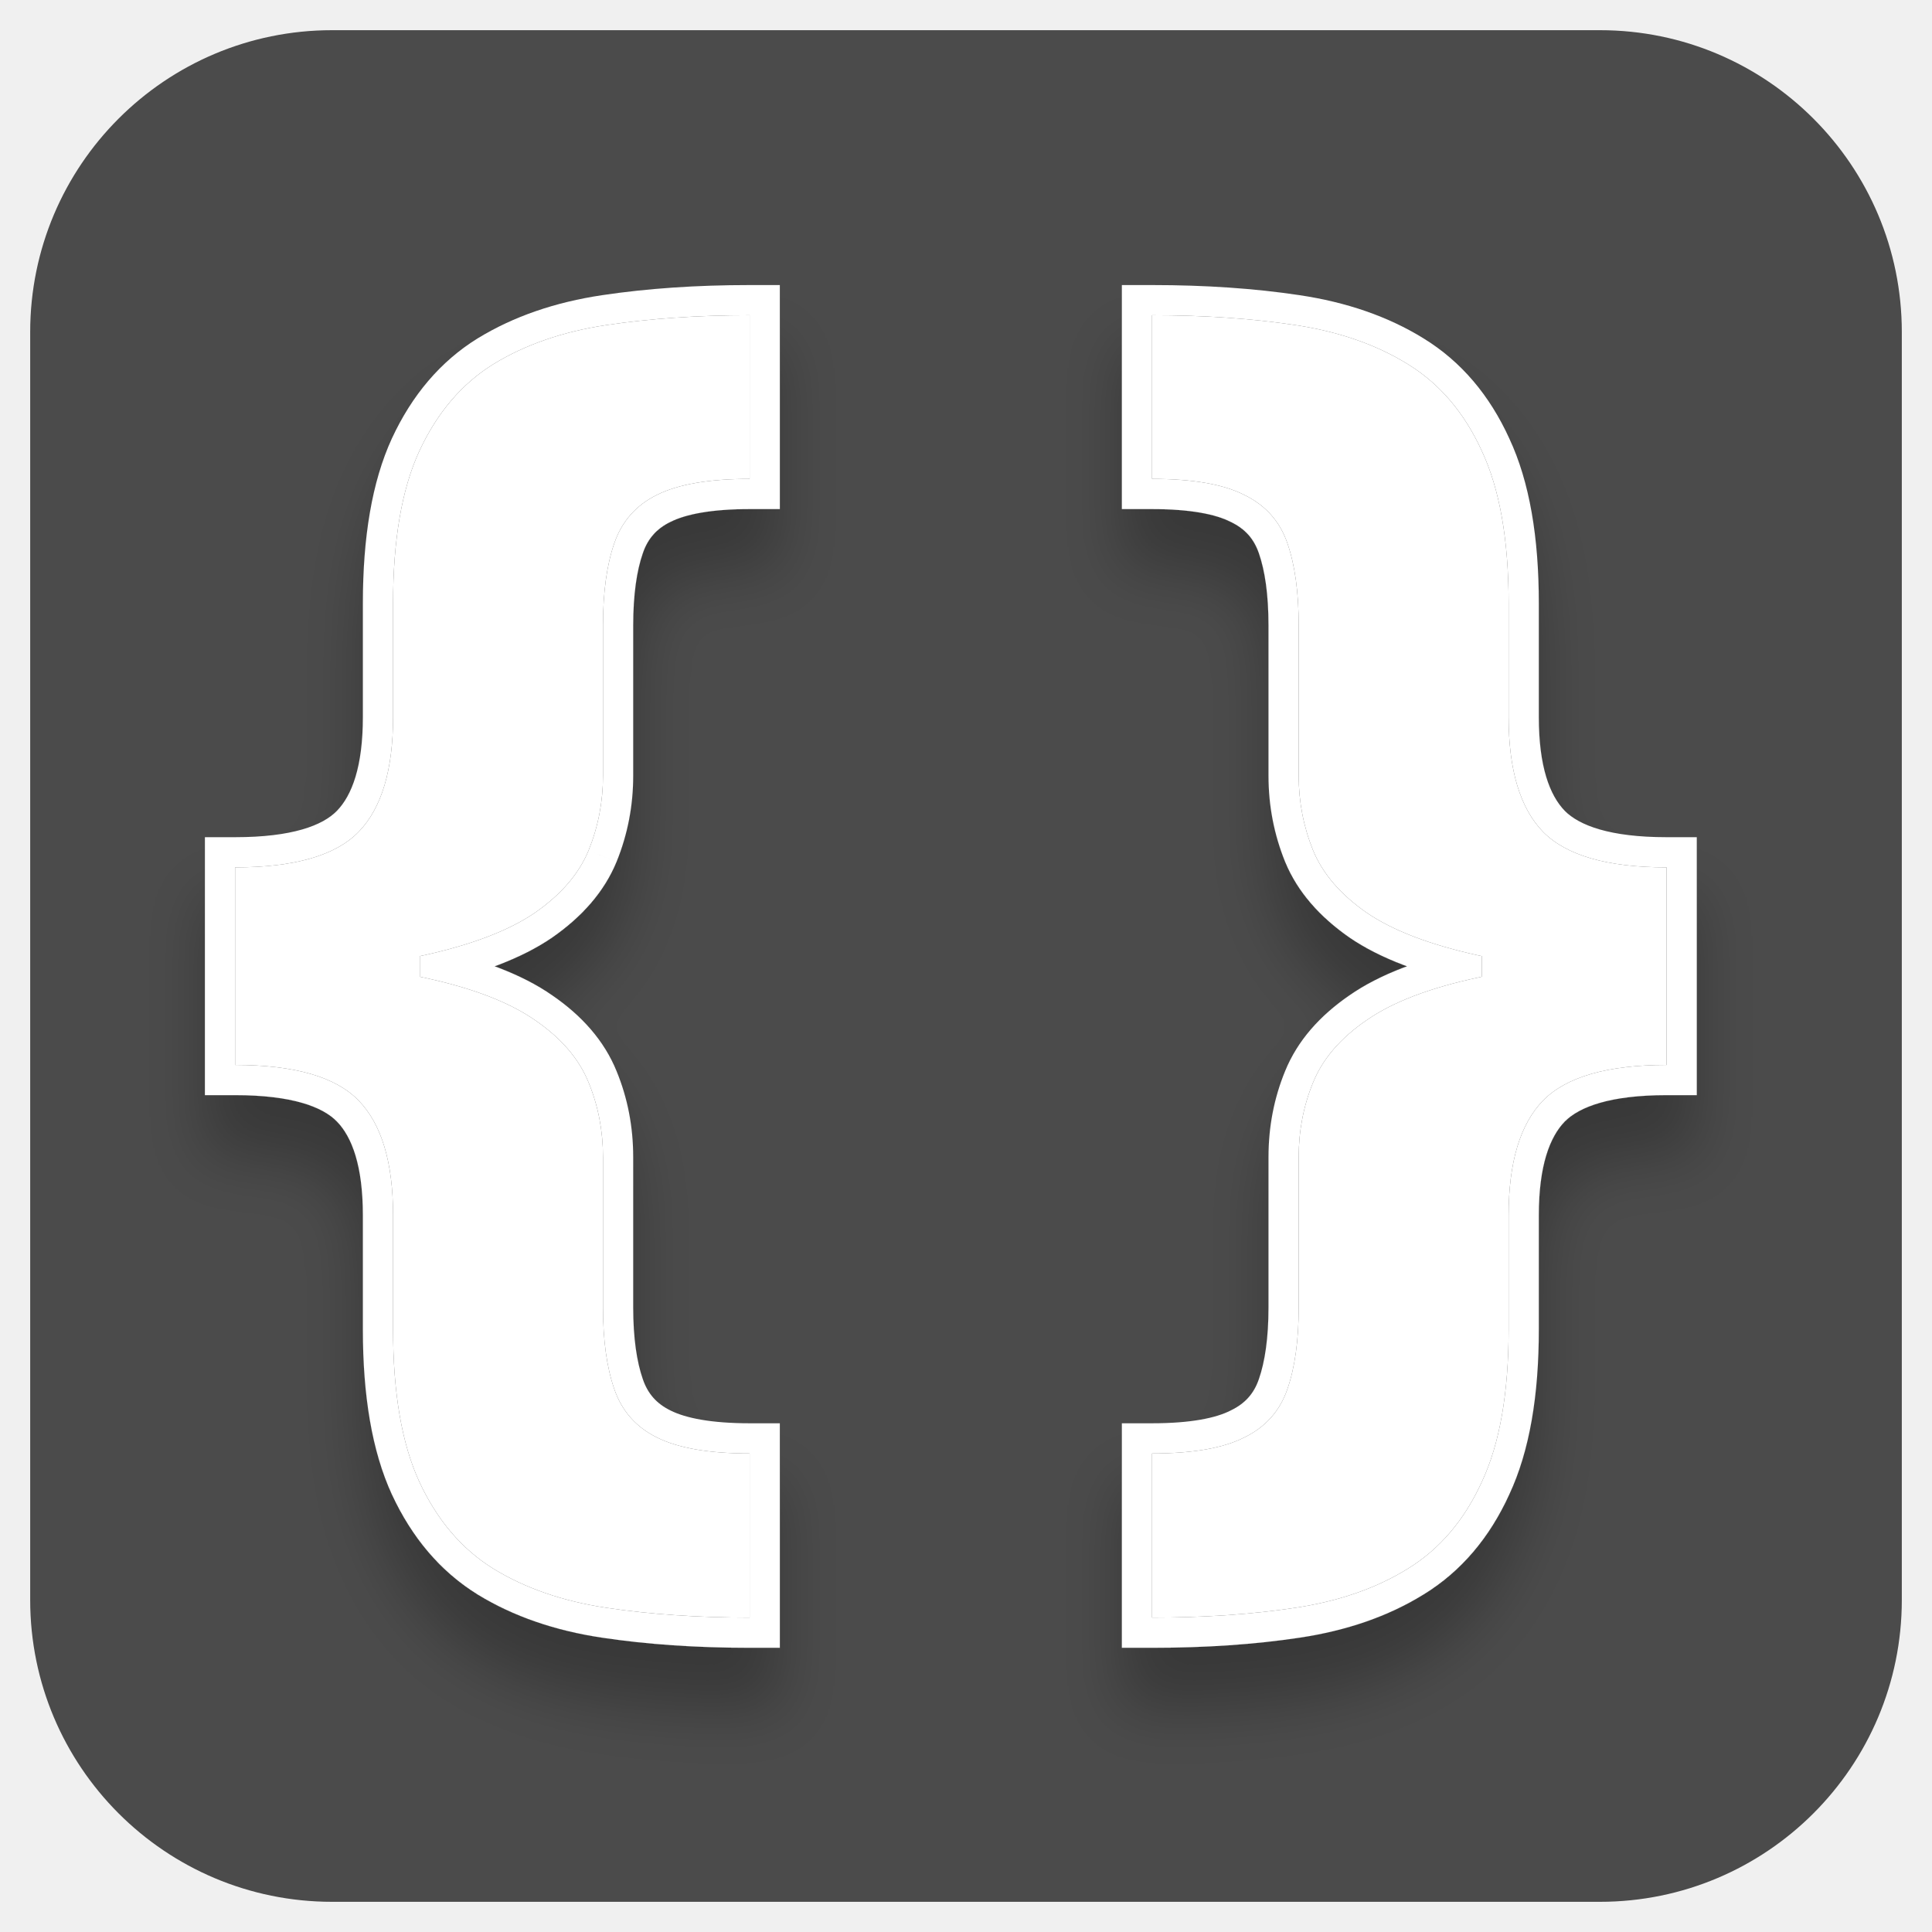
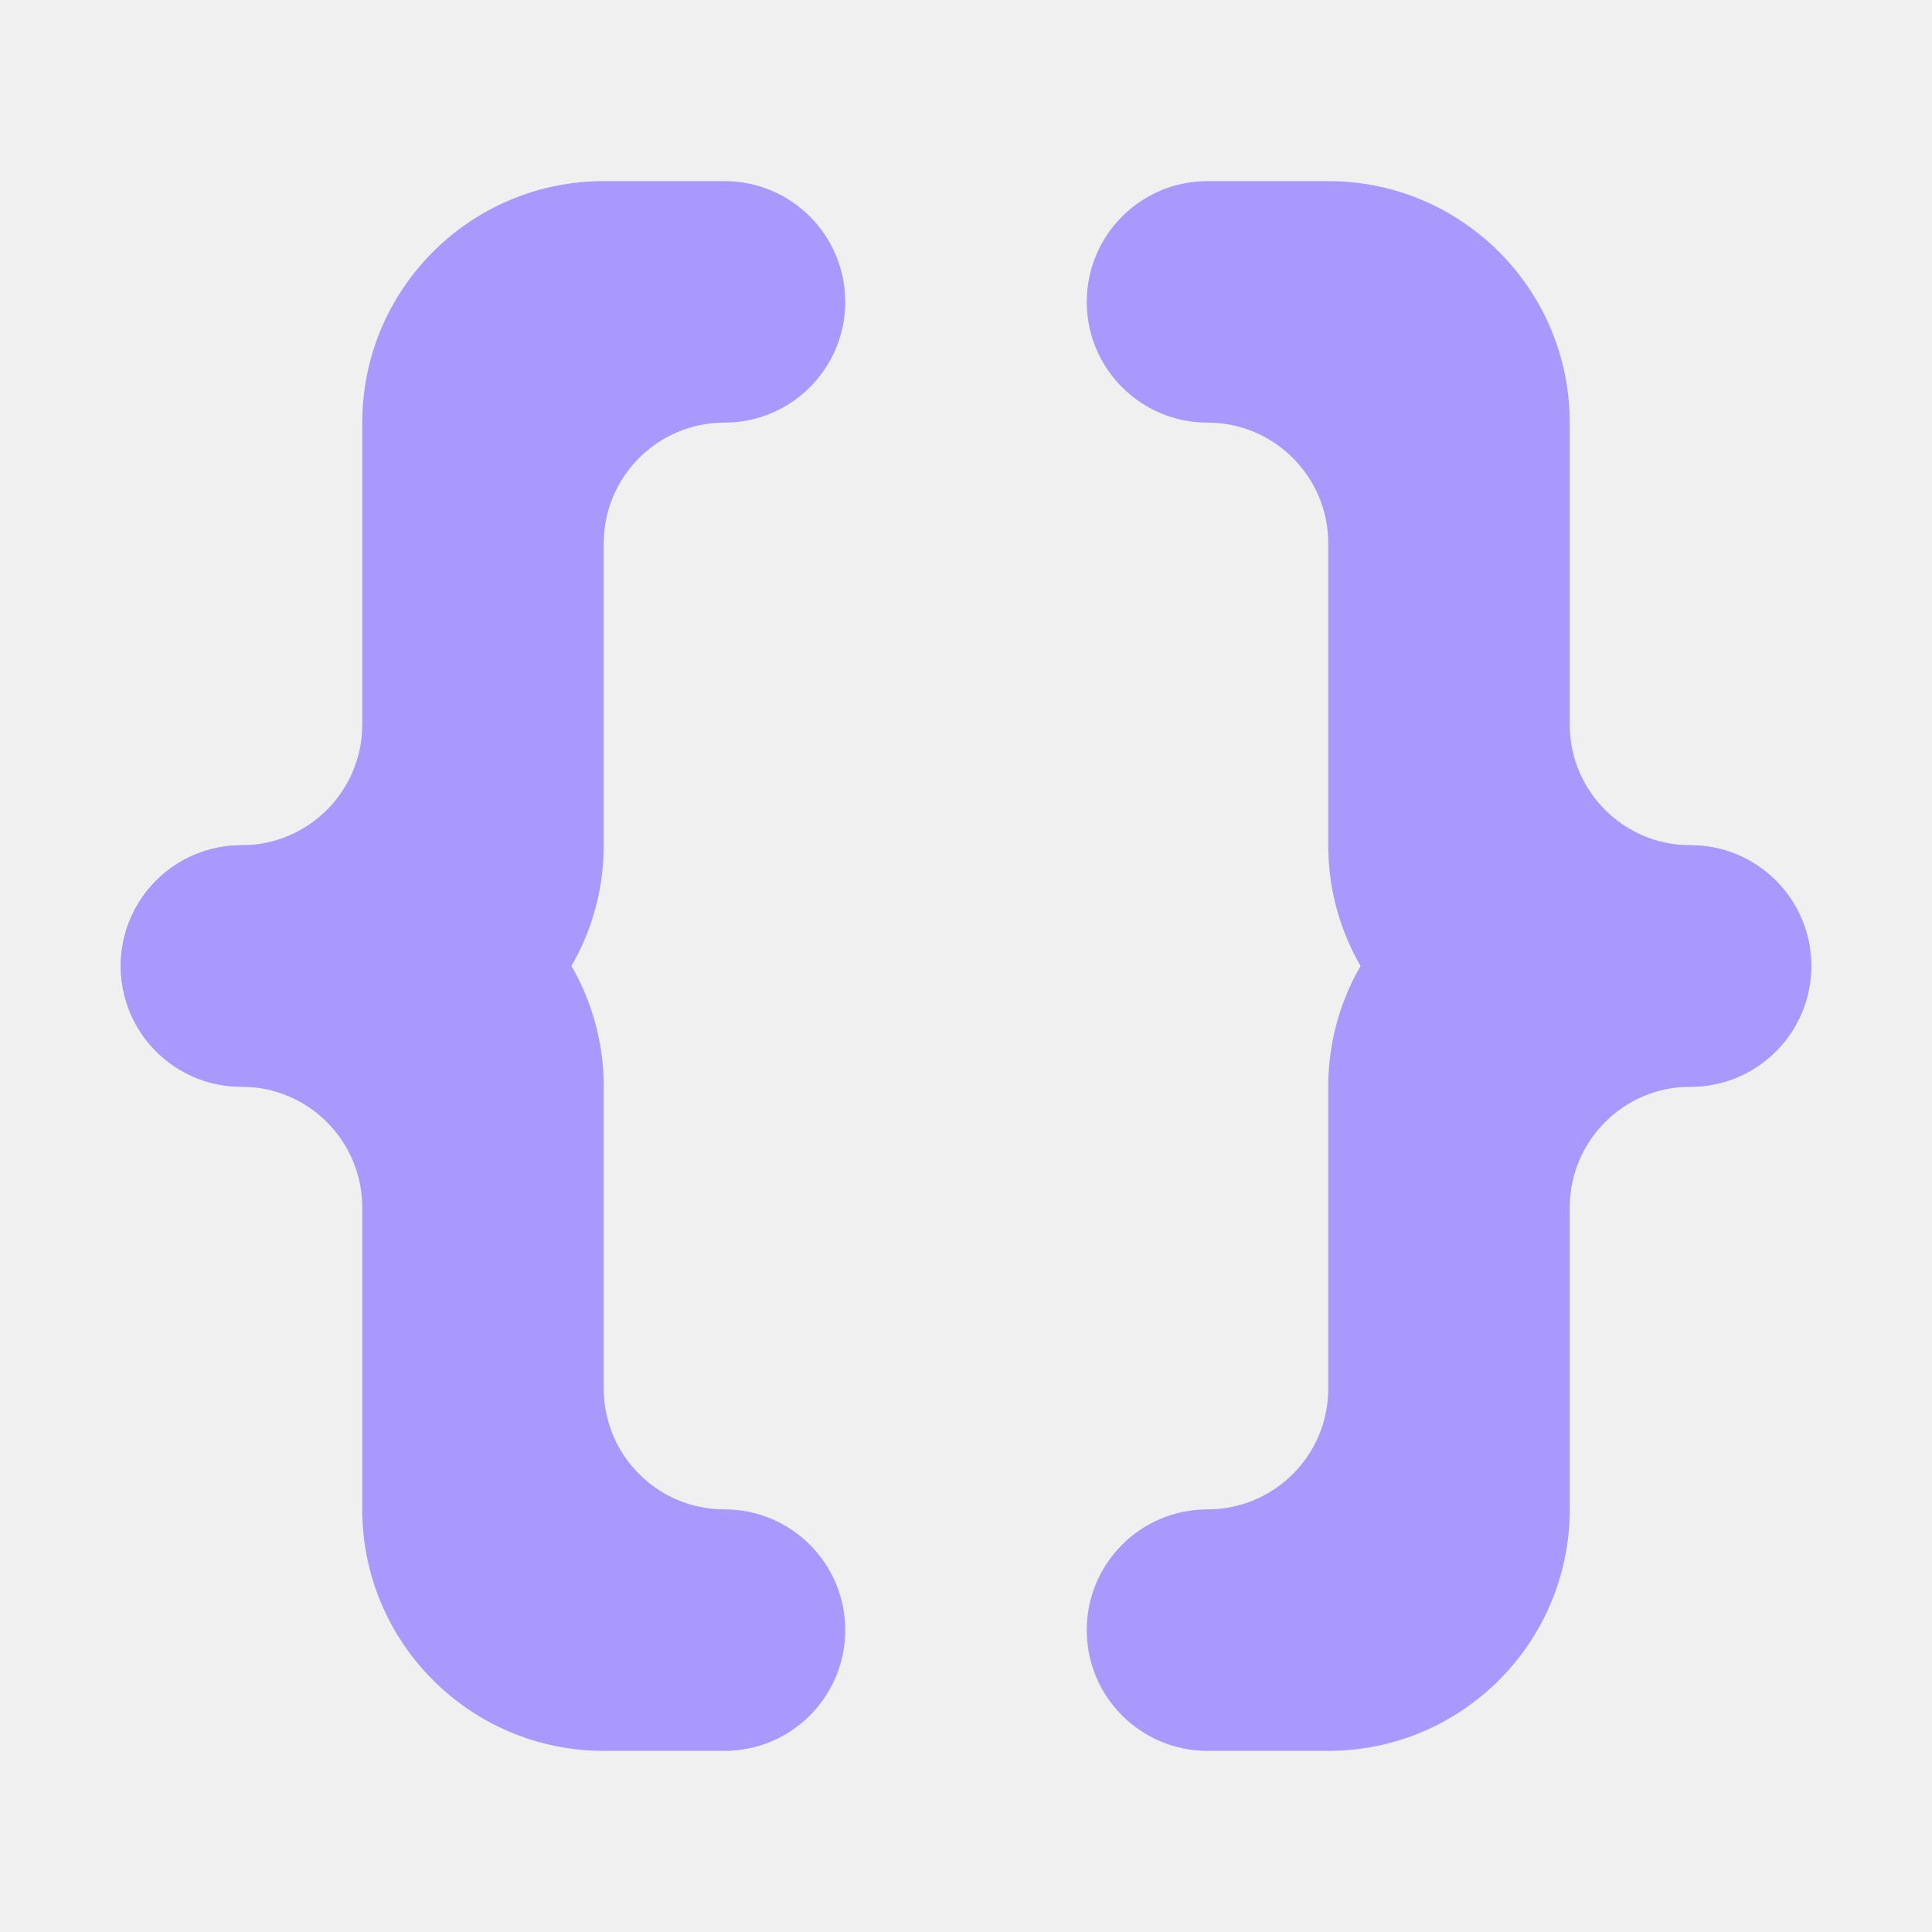
- <svg xmlns="http://www.w3.org/2000/svg" width="64" height="64" viewBox="0 0 64 64" fill="none">
-   <g clip-path="url(#clip0_32_94)">
-     <rect x="1" y="1" width="62" height="62" rx="10" fill="#4B4B4B" />
-     <g filter="url(#filter0_d_32_94)">
-       <mask id="path-2-outside-1_32_94" maskUnits="userSpaceOnUse" x="6" y="9" width="51" height="46" fill="black">
-         <rect fill="white" x="6" y="9" width="51" height="46" />
-         <path d="M7.788 32.159V28.733C9.754 28.733 11.117 28.341 11.879 27.557C12.64 26.773 13.021 25.506 13.021 23.756V19.989C13.021 17.886 13.31 16.204 13.89 14.943C14.481 13.671 15.299 12.71 16.345 12.062C17.401 11.415 18.651 10.983 20.095 10.767C21.538 10.551 23.117 10.443 24.833 10.443V15.864C23.492 15.864 22.47 16.04 21.765 16.392C21.072 16.733 20.6 17.267 20.35 17.994C20.1 18.71 19.975 19.619 19.975 20.722V25.699C19.975 26.562 19.816 27.386 19.498 28.171C19.18 28.943 18.589 29.631 17.725 30.233C16.861 30.824 15.629 31.296 14.026 31.648C12.424 31.989 10.345 32.159 7.788 32.159ZM24.833 53.585C23.117 53.585 21.538 53.477 20.095 53.261C18.651 53.045 17.401 52.614 16.345 51.966C15.299 51.318 14.481 50.358 13.89 49.085C13.31 47.824 13.021 46.142 13.021 44.04V40.256C13.021 38.506 12.64 37.239 11.879 36.455C11.117 35.67 9.754 35.278 7.788 35.278V31.852C10.345 31.852 12.424 32.028 14.026 32.381C15.629 32.722 16.861 33.193 17.725 33.795C18.589 34.386 19.18 35.074 19.498 35.858C19.816 36.631 19.975 37.455 19.975 38.33V43.307C19.975 44.398 20.1 45.301 20.35 46.017C20.6 46.744 21.072 47.278 21.765 47.619C22.47 47.972 23.492 48.148 24.833 48.148V53.585ZM7.788 35.278V28.733H13.907V35.278H7.788ZM55.208 31.852V35.278C53.254 35.278 51.89 35.67 51.117 36.455C50.356 37.239 49.975 38.506 49.975 40.256V44.04C49.975 46.142 49.68 47.824 49.089 49.085C48.509 50.358 47.691 51.318 46.634 51.966C45.589 52.614 44.344 53.045 42.901 53.261C41.469 53.477 39.89 53.585 38.163 53.585V48.148C39.504 48.148 40.521 47.972 41.214 47.619C41.918 47.278 42.396 46.744 42.646 46.017C42.896 45.301 43.021 44.398 43.021 43.307V38.33C43.021 37.455 43.18 36.631 43.498 35.858C43.816 35.074 44.407 34.386 45.271 33.795C46.134 33.193 47.367 32.722 48.969 32.381C50.572 32.028 52.651 31.852 55.208 31.852ZM38.163 10.443C39.89 10.443 41.469 10.551 42.901 10.767C44.344 10.983 45.589 11.415 46.634 12.062C47.691 12.71 48.509 13.671 49.089 14.943C49.68 16.204 49.975 17.886 49.975 19.989V23.756C49.975 25.506 50.356 26.773 51.117 27.557C51.89 28.341 53.254 28.733 55.208 28.733V32.159C52.651 32.159 50.572 31.989 48.969 31.648C47.367 31.296 46.134 30.824 45.271 30.233C44.407 29.631 43.816 28.943 43.498 28.171C43.18 27.386 43.021 26.562 43.021 25.699V20.722C43.021 19.619 42.896 18.71 42.646 17.994C42.396 17.267 41.918 16.733 41.214 16.392C40.521 16.04 39.504 15.864 38.163 15.864V10.443ZM55.208 28.733V35.278H49.089V28.733H55.208Z" />
-       </mask>
-       <path d="M7.788 32.159V28.733C9.754 28.733 11.117 28.341 11.879 27.557C12.64 26.773 13.021 25.506 13.021 23.756V19.989C13.021 17.886 13.31 16.204 13.89 14.943C14.481 13.671 15.299 12.71 16.345 12.062C17.401 11.415 18.651 10.983 20.095 10.767C21.538 10.551 23.117 10.443 24.833 10.443V15.864C23.492 15.864 22.47 16.04 21.765 16.392C21.072 16.733 20.6 17.267 20.35 17.994C20.1 18.71 19.975 19.619 19.975 20.722V25.699C19.975 26.562 19.816 27.386 19.498 28.171C19.18 28.943 18.589 29.631 17.725 30.233C16.861 30.824 15.629 31.296 14.026 31.648C12.424 31.989 10.345 32.159 7.788 32.159ZM24.833 53.585C23.117 53.585 21.538 53.477 20.095 53.261C18.651 53.045 17.401 52.614 16.345 51.966C15.299 51.318 14.481 50.358 13.89 49.085C13.31 47.824 13.021 46.142 13.021 44.04V40.256C13.021 38.506 12.64 37.239 11.879 36.455C11.117 35.67 9.754 35.278 7.788 35.278V31.852C10.345 31.852 12.424 32.028 14.026 32.381C15.629 32.722 16.861 33.193 17.725 33.795C18.589 34.386 19.18 35.074 19.498 35.858C19.816 36.631 19.975 37.455 19.975 38.33V43.307C19.975 44.398 20.1 45.301 20.35 46.017C20.6 46.744 21.072 47.278 21.765 47.619C22.47 47.972 23.492 48.148 24.833 48.148V53.585ZM7.788 35.278V28.733H13.907V35.278H7.788ZM55.208 31.852V35.278C53.254 35.278 51.89 35.67 51.117 36.455C50.356 37.239 49.975 38.506 49.975 40.256V44.04C49.975 46.142 49.68 47.824 49.089 49.085C48.509 50.358 47.691 51.318 46.634 51.966C45.589 52.614 44.344 53.045 42.901 53.261C41.469 53.477 39.89 53.585 38.163 53.585V48.148C39.504 48.148 40.521 47.972 41.214 47.619C41.918 47.278 42.396 46.744 42.646 46.017C42.896 45.301 43.021 44.398 43.021 43.307V38.33C43.021 37.455 43.18 36.631 43.498 35.858C43.816 35.074 44.407 34.386 45.271 33.795C46.134 33.193 47.367 32.722 48.969 32.381C50.572 32.028 52.651 31.852 55.208 31.852ZM38.163 10.443C39.89 10.443 41.469 10.551 42.901 10.767C44.344 10.983 45.589 11.415 46.634 12.062C47.691 12.71 48.509 13.671 49.089 14.943C49.68 16.204 49.975 17.886 49.975 19.989V23.756C49.975 25.506 50.356 26.773 51.117 27.557C51.89 28.341 53.254 28.733 55.208 28.733V32.159C52.651 32.159 50.572 31.989 48.969 31.648C47.367 31.296 46.134 30.824 45.271 30.233C44.407 29.631 43.816 28.943 43.498 28.171C43.18 27.386 43.021 26.562 43.021 25.699V20.722C43.021 19.619 42.896 18.71 42.646 17.994C42.396 17.267 41.918 16.733 41.214 16.392C40.521 16.04 39.504 15.864 38.163 15.864V10.443ZM55.208 28.733V35.278H49.089V28.733H55.208Z" fill="white" />
-       <path d="M7.788 32.159H6.788V33.159H7.788V32.159ZM7.788 28.733V27.733H6.788V28.733H7.788ZM13.89 14.943L12.983 14.522L12.981 14.526L13.89 14.943ZM16.345 12.062L15.822 11.21L15.818 11.212L16.345 12.062ZM20.095 10.767L19.947 9.778H19.947L20.095 10.767ZM24.833 10.443H25.833V9.443H24.833V10.443ZM24.833 15.864V16.864H25.833V15.864H24.833ZM21.765 16.392L22.206 17.289L22.212 17.287L21.765 16.392ZM20.35 17.994L21.294 18.324L21.296 18.319L20.35 17.994ZM19.498 28.171L20.423 28.551L20.424 28.547L19.498 28.171ZM17.725 30.233L18.29 31.058L18.297 31.053L17.725 30.233ZM14.026 31.648L14.234 32.626L14.241 32.624L14.026 31.648ZM24.833 53.585V54.585H25.833V53.585H24.833ZM20.095 53.261L20.242 52.272V52.272L20.095 53.261ZM16.345 51.966L15.818 52.816L15.822 52.819L16.345 51.966ZM13.89 49.085L12.981 49.503L12.983 49.506L13.89 49.085ZM7.788 35.278H6.788V36.278H7.788V35.278ZM7.788 31.852V30.852H6.788V31.852H7.788ZM14.026 32.381L13.812 33.357L13.818 33.359L14.026 32.381ZM17.725 33.795L17.153 34.616L17.16 34.621L17.725 33.795ZM19.498 35.858L18.571 36.234L18.573 36.239L19.498 35.858ZM20.35 46.017L21.296 45.692L21.294 45.687L20.35 46.017ZM21.765 47.619L22.212 46.725L22.206 46.722L21.765 47.619ZM24.833 48.148H25.833V47.148H24.833V48.148ZM7.788 35.278H6.788V36.278H7.788V35.278ZM7.788 28.733V27.733H6.788V28.733H7.788ZM13.907 28.733H14.907V27.733H13.907V28.733ZM13.907 35.278V36.278H14.907V35.278H13.907ZM7.788 32.159H8.788V28.733H7.788H6.788V32.159H7.788ZM7.788 28.733V29.733C9.826 29.733 11.543 29.338 12.596 28.253L11.879 27.557L11.161 26.86C10.692 27.344 9.681 27.733 7.788 27.733V28.733ZM11.879 27.557L12.596 28.253C13.621 27.198 14.021 25.616 14.021 23.756H13.021H12.021C12.021 25.395 11.659 26.348 11.161 26.86L11.879 27.557ZM13.021 23.756H14.021V19.989H13.021H12.021V23.756H13.021ZM13.021 19.989H14.021C14.021 17.963 14.302 16.441 14.799 15.361L13.89 14.943L12.981 14.526C12.319 15.968 12.021 17.809 12.021 19.989H13.021ZM13.89 14.943L14.797 15.364C15.318 14.243 16.014 13.444 16.871 12.913L16.345 12.062L15.818 11.212C14.584 11.977 13.644 13.098 12.983 14.522L13.89 14.943ZM16.345 12.062L16.867 12.915C17.791 12.349 18.909 11.956 20.242 11.756L20.095 10.767L19.947 9.778C18.394 10.01 17.012 10.481 15.822 11.21L16.345 12.062ZM20.095 10.767L20.242 11.756C21.629 11.549 23.158 11.443 24.833 11.443V10.443V9.443C23.076 9.443 21.446 9.554 19.947 9.778L20.095 10.767ZM24.833 10.443H23.833V15.864H24.833H25.833V10.443H24.833ZM24.833 15.864V14.864C23.432 14.864 22.226 15.043 21.318 15.498L21.765 16.392L22.212 17.287C22.712 17.036 23.553 16.864 24.833 16.864V15.864ZM21.765 16.392L21.324 15.495C20.395 15.952 19.741 16.691 19.404 17.669L20.35 17.994L21.296 18.319C21.459 17.843 21.749 17.514 22.206 17.289L21.765 16.392ZM20.35 17.994L19.406 17.665C19.106 18.523 18.975 19.553 18.975 20.722H19.975H20.975C20.975 19.685 21.094 18.898 21.294 18.324L20.35 17.994ZM19.975 20.722H18.975V25.699H19.975H20.975V20.722H19.975ZM19.975 25.699H18.975C18.975 26.436 18.84 27.132 18.571 27.794L19.498 28.171L20.424 28.547C20.792 27.64 20.975 26.689 20.975 25.699H19.975ZM19.498 28.171L18.573 27.79C18.345 28.344 17.9 28.892 17.153 29.413L17.725 30.233L18.297 31.053C19.277 30.37 20.015 29.542 20.422 28.551L19.498 28.171ZM17.725 30.233L17.16 29.408C16.445 29.897 15.352 30.332 13.812 30.671L14.026 31.648L14.241 32.624C15.905 32.258 17.277 31.751 18.29 31.058L17.725 30.233ZM14.026 31.648L13.818 30.67C12.311 30.99 10.309 31.159 7.788 31.159V32.159V33.159C10.38 33.159 12.537 32.987 14.234 32.626L14.026 31.648ZM24.833 53.585V52.585C23.158 52.585 21.629 52.48 20.242 52.272L20.095 53.261L19.947 54.25C21.446 54.475 23.076 54.585 24.833 54.585V53.585ZM20.095 53.261L20.242 52.272C18.909 52.073 17.791 51.68 16.867 51.113L16.345 51.966L15.822 52.819C17.012 53.548 18.394 54.018 19.947 54.25L20.095 53.261ZM16.345 51.966L16.871 51.116C16.014 50.585 15.318 49.785 14.797 48.664L13.89 49.085L12.983 49.506C13.644 50.93 14.584 52.051 15.818 52.816L16.345 51.966ZM13.89 49.085L14.799 48.668C14.302 47.587 14.021 46.065 14.021 44.04H13.021H12.021C12.021 46.219 12.319 48.061 12.981 49.503L13.89 49.085ZM13.021 44.04H14.021V40.256H13.021H12.021V44.04H13.021ZM13.021 40.256H14.021C14.021 38.395 13.621 36.814 12.596 35.758L11.879 36.455L11.161 37.151C11.659 37.663 12.021 38.616 12.021 40.256H13.021ZM11.879 36.455L12.596 35.758C11.543 34.673 9.826 34.278 7.788 34.278V35.278V36.278C9.681 36.278 10.692 36.668 11.161 37.151L11.879 36.455ZM7.788 35.278H8.788V31.852H7.788H6.788V35.278H7.788ZM7.788 31.852V32.852C10.307 32.852 12.307 33.027 13.812 33.357L14.026 32.381L14.241 31.404C12.54 31.03 10.381 30.852 7.788 30.852V31.852ZM14.026 32.381L13.818 33.359C15.355 33.686 16.443 34.12 17.153 34.616L17.725 33.795L18.297 32.975C17.28 32.266 15.902 31.758 14.234 31.403L14.026 32.381ZM17.725 33.795L17.16 34.621C17.901 35.127 18.343 35.671 18.571 36.234L19.498 35.858L20.424 35.482C20.017 34.477 19.277 33.646 18.29 32.97L17.725 33.795ZM19.498 35.858L18.573 36.239C18.839 36.885 18.975 37.579 18.975 38.33H19.975H20.975C20.975 37.33 20.793 36.376 20.422 35.477L19.498 35.858ZM19.975 38.33H18.975V43.307H19.975H20.975V38.33H19.975ZM19.975 43.307H18.975C18.975 44.465 19.107 45.489 19.406 46.347L20.35 46.017L21.294 45.687C21.094 45.113 20.975 44.33 20.975 43.307H19.975ZM20.35 46.017L19.404 46.342C19.741 47.321 20.395 48.06 21.324 48.517L21.765 47.619L22.206 46.722C21.749 46.497 21.459 46.168 21.296 45.692L20.35 46.017ZM21.765 47.619L21.318 48.514C22.226 48.968 23.432 49.148 24.833 49.148V48.148V47.148C23.553 47.148 22.712 46.975 22.212 46.725L21.765 47.619ZM24.833 48.148H23.833V53.585H24.833H25.833V48.148H24.833ZM7.788 35.278H8.788V28.733H7.788H6.788V35.278H7.788ZM7.788 28.733V29.733H13.907V28.733V27.733H7.788V28.733ZM13.907 28.733H12.907V35.278H13.907H14.907V28.733H13.907ZM13.907 35.278V34.278H7.788V35.278V36.278H13.907V35.278ZM55.208 31.852H56.208V30.852H55.208V31.852ZM55.208 35.278V36.278H56.208V35.278H55.208ZM51.117 36.455L50.405 35.753L50.4 35.758L51.117 36.455ZM49.089 49.085L48.183 48.661L48.179 48.671L49.089 49.085ZM46.634 51.966L46.112 51.113L46.108 51.116L46.634 51.966ZM42.901 53.261L42.753 52.272L42.752 52.273L42.901 53.261ZM38.163 53.585H37.163V54.585H38.163V53.585ZM38.163 48.148V47.148H37.163V48.148H38.163ZM41.214 47.619L40.778 46.719L40.769 46.723L40.761 46.728L41.214 47.619ZM42.646 46.017L41.702 45.687L41.7 45.692L42.646 46.017ZM43.498 35.858L44.423 36.239L44.425 36.234L43.498 35.858ZM45.271 33.795L45.835 34.621L45.843 34.616L45.271 33.795ZM48.969 32.381L49.178 33.359L49.184 33.357L48.969 32.381ZM38.163 10.443V9.443H37.163V10.443H38.163ZM42.901 10.767L42.752 11.756L42.753 11.756L42.901 10.767ZM46.634 12.062L46.108 12.913L46.112 12.915L46.634 12.062ZM49.089 14.943L48.179 15.358L48.183 15.367L49.089 14.943ZM51.117 27.557L50.4 28.253L50.405 28.259L51.117 27.557ZM55.208 28.733H56.208V27.733H55.208V28.733ZM55.208 32.159V33.159H56.208V32.159H55.208ZM48.969 31.648L48.755 32.624L48.761 32.626L48.969 31.648ZM45.271 30.233L44.699 31.053L44.706 31.058L45.271 30.233ZM43.498 28.171L42.571 28.547L42.573 28.551L43.498 28.171ZM42.646 17.994L41.7 18.319L41.702 18.324L42.646 17.994ZM41.214 16.392L40.761 17.284L40.769 17.288L40.778 17.292L41.214 16.392ZM38.163 15.864H37.163V16.864H38.163V15.864ZM55.208 28.733H56.208V27.733H55.208V28.733ZM55.208 35.278V36.278H56.208V35.278H55.208ZM49.089 35.278H48.089V36.278H49.089V35.278ZM49.089 28.733V27.733H48.089V28.733H49.089ZM55.208 31.852H54.208V35.278H55.208H56.208V31.852H55.208ZM55.208 35.278V34.278C53.177 34.278 51.467 34.675 50.405 35.753L51.117 36.455L51.829 37.157C52.313 36.666 53.33 36.278 55.208 36.278V35.278ZM51.117 36.455L50.4 35.758C49.374 36.814 48.975 38.395 48.975 40.256H49.975H50.975C50.975 38.616 51.337 37.663 51.835 37.151L51.117 36.455ZM49.975 40.256H48.975V44.04H49.975H50.975V40.256H49.975ZM49.975 44.04H48.975C48.975 46.063 48.688 47.583 48.183 48.661L49.089 49.085L49.994 49.51C50.671 48.065 50.975 46.221 50.975 44.04H49.975ZM49.089 49.085L48.179 48.671C47.671 49.786 46.977 50.583 46.112 51.113L46.634 51.966L47.157 52.819C48.405 52.054 49.348 50.93 49.999 49.5L49.089 49.085ZM46.634 51.966L46.108 51.116C45.197 51.68 44.087 52.073 42.753 52.272L42.901 53.261L43.049 54.25C44.602 54.018 45.98 53.547 47.161 52.816L46.634 51.966ZM42.901 53.261L42.752 52.273C41.378 52.48 39.849 52.585 38.163 52.585V53.585V54.585C39.931 54.585 41.561 54.475 43.05 54.25L42.901 53.261ZM38.163 53.585H39.163V48.148H38.163H37.163V53.585H38.163ZM38.163 48.148V49.148C39.562 49.148 40.766 48.969 41.667 48.511L41.214 47.619L40.761 46.728C40.275 46.974 39.445 47.148 38.163 47.148V48.148ZM41.214 47.619L41.649 48.52C42.589 48.065 43.253 47.326 43.591 46.342L42.646 46.017L41.7 45.692C41.538 46.162 41.248 46.492 40.778 46.719L41.214 47.619ZM42.646 46.017L43.59 46.347C43.889 45.489 44.021 44.465 44.021 43.307H43.021H42.021C42.021 44.33 41.902 45.113 41.702 45.687L42.646 46.017ZM43.021 43.307H44.021V38.33H43.021H42.021V43.307H43.021ZM43.021 38.33H44.021C44.021 37.579 44.156 36.885 44.422 36.239L43.498 35.858L42.573 35.477C42.203 36.376 42.021 37.33 42.021 38.33H43.021ZM43.498 35.858L44.425 36.234C44.653 35.671 45.095 35.127 45.835 34.621L45.271 33.795L44.706 32.97C43.719 33.646 42.979 34.477 42.571 35.482L43.498 35.858ZM45.271 33.795L45.843 34.616C46.553 34.12 47.641 33.686 49.178 33.359L48.969 32.381L48.761 31.403C47.093 31.758 45.715 32.266 44.699 32.975L45.271 33.795ZM48.969 32.381L49.184 33.357C50.688 33.027 52.688 32.852 55.208 32.852V31.852V30.852C52.614 30.852 50.455 31.03 48.755 31.404L48.969 32.381ZM38.163 10.443V11.443C39.849 11.443 41.378 11.549 42.752 11.756L42.901 10.767L43.05 9.778C41.561 9.554 39.931 9.443 38.163 9.443V10.443ZM42.901 10.767L42.753 11.756C44.087 11.956 45.197 12.348 46.108 12.913L46.634 12.062L47.161 11.212C45.98 10.481 44.602 10.01 43.049 9.778L42.901 10.767ZM46.634 12.062L46.112 12.915C46.977 13.446 47.671 14.242 48.179 15.358L49.089 14.943L49.999 14.529C49.348 13.099 48.405 11.975 47.157 11.21L46.634 12.062ZM49.089 14.943L48.183 15.367C48.688 16.446 48.975 17.965 48.975 19.989H49.975H50.975C50.975 17.808 50.671 15.963 49.994 14.519L49.089 14.943ZM49.975 19.989H48.975V23.756H49.975H50.975V19.989H49.975ZM49.975 23.756H48.975C48.975 25.616 49.374 27.198 50.4 28.253L51.117 27.557L51.835 26.86C51.337 26.348 50.975 25.395 50.975 23.756H49.975ZM51.117 27.557L50.405 28.259C51.467 29.336 53.177 29.733 55.208 29.733V28.733V27.733C53.33 27.733 52.313 27.345 51.829 26.855L51.117 27.557ZM55.208 28.733H54.208V32.159H55.208H56.208V28.733H55.208ZM55.208 32.159V31.159C52.687 31.159 50.684 30.99 49.178 30.67L48.969 31.648L48.761 32.626C50.459 32.987 52.616 33.159 55.208 33.159V32.159ZM48.969 31.648L49.184 30.671C47.644 30.332 46.55 29.897 45.835 29.408L45.271 30.233L44.706 31.058C45.718 31.751 47.09 32.258 48.755 32.624L48.969 31.648ZM45.271 30.233L45.843 29.413C45.096 28.892 44.651 28.344 44.422 27.79L43.498 28.171L42.573 28.551C42.981 29.542 43.718 30.37 44.699 31.053L45.271 30.233ZM43.498 28.171L44.425 27.794C44.156 27.132 44.021 26.436 44.021 25.699H43.021H42.021C42.021 26.689 42.204 27.64 42.571 28.547L43.498 28.171ZM43.021 25.699H44.021V20.722H43.021H42.021V25.699H43.021ZM43.021 20.722H44.021C44.021 19.553 43.889 18.523 43.59 17.665L42.646 17.994L41.702 18.324C41.902 18.898 42.021 19.685 42.021 20.722H43.021ZM42.646 17.994L43.591 17.669C43.253 16.685 42.589 15.947 41.649 15.492L41.214 16.392L40.778 17.292C41.248 17.519 41.538 17.849 41.7 18.319L42.646 17.994ZM41.214 16.392L41.667 15.501C40.766 15.043 39.562 14.864 38.163 14.864V15.864V16.864C39.445 16.864 40.275 17.037 40.761 17.284L41.214 16.392ZM38.163 15.864H39.163V10.443H38.163H37.163V15.864H38.163ZM55.208 28.733H54.208V35.278H55.208H56.208V28.733H55.208ZM55.208 35.278V34.278H49.089V35.278V36.278H55.208V35.278ZM49.089 35.278H50.089V28.733H49.089H48.089V35.278H49.089ZM49.089 28.733V29.733H55.208V28.733V27.733H49.089V28.733Z" fill="white" mask="url(#path-2-outside-1_32_94)" />
-     </g>
-   </g>
-   <defs>
-     <filter id="filter0_d_32_94" x="4.788" y="9.443" width="53.42" height="49.142" filterUnits="userSpaceOnUse" color-interpolation-filters="sRGB">
-       <feFlood flood-opacity="0" result="BackgroundImageFix" />
-       <feColorMatrix in="SourceAlpha" type="matrix" values="0 0 0 0 0 0 0 0 0 0 0 0 0 0 0 0 0 0 127 0" result="hardAlpha" />
-       <feOffset dy="2" />
-       <feGaussianBlur stdDeviation="1" />
-       <feComposite in2="hardAlpha" operator="out" />
-       <feColorMatrix type="matrix" values="0 0 0 0 0 0 0 0 0 0 0 0 0 0 0 0 0 0 0.25 0" />
-       <feBlend mode="normal" in2="BackgroundImageFix" result="effect1_dropShadow_32_94" />
-       <feBlend mode="normal" in="SourceGraphic" in2="effect1_dropShadow_32_94" result="shape" />
-     </filter>
-     <clipPath id="clip0_32_94">
-       <rect width="64" height="64" fill="white" />
-     </clipPath>
-   </defs>
+ <svg xmlns="http://www.w3.org/2000/svg" width="32" height="32" viewBox="0 0 32 32" fill="none">
+   <path d="M30 16C30 17.105 29.105 18 28 18H26C23.791 18 22 16.209 22 14V9C22 7.895 21.105 7 20 7C18.895 7 18 6.105 18 5C18 3.895 18.895 3 20 3H22C24.209 3 26 4.791 26 7V12C26 13.105 26.895 14 28 14C29.105 14 30 14.895 30 16Z" fill="#AA99FD" />
+   <path d="M30 16C30 14.895 29.105 14 28 14H26C23.791 14 22 15.791 22 18V23C22 24.105 21.105 25 20 25C18.895 25 18 25.895 18 27C18 28.105 18.895 29 20 29H22C24.209 29 26 27.209 26 25V20C26 18.895 26.895 18 28 18C29.105 18 30 17.105 30 16Z" fill="#AA99FD" />
+   <path d="M2 16C2 17.105 2.895 18 4 18H6C8.209 18 10 16.209 10 14V9C10 7.895 10.895 7 12 7C13.105 7 14 6.105 14 5C14 3.895 13.105 3 12 3H10C7.791 3 6 4.791 6 7V12C6 13.105 5.105 14 4 14C2.895 14 2 14.895 2 16Z" fill="#AA99FD" />
+   <path d="M2 16C2 14.895 2.895 14 4 14H6C8.209 14 10 15.791 10 18V23C10 24.105 10.895 25 12 25C13.105 25 14 25.895 14 27C14 28.105 13.105 29 12 29H10C7.791 29 6 27.209 6 25V20C6 18.895 5.105 18 4 18C2.895 18 2 17.105 2 16Z" fill="#AA99FD" />
</svg>
